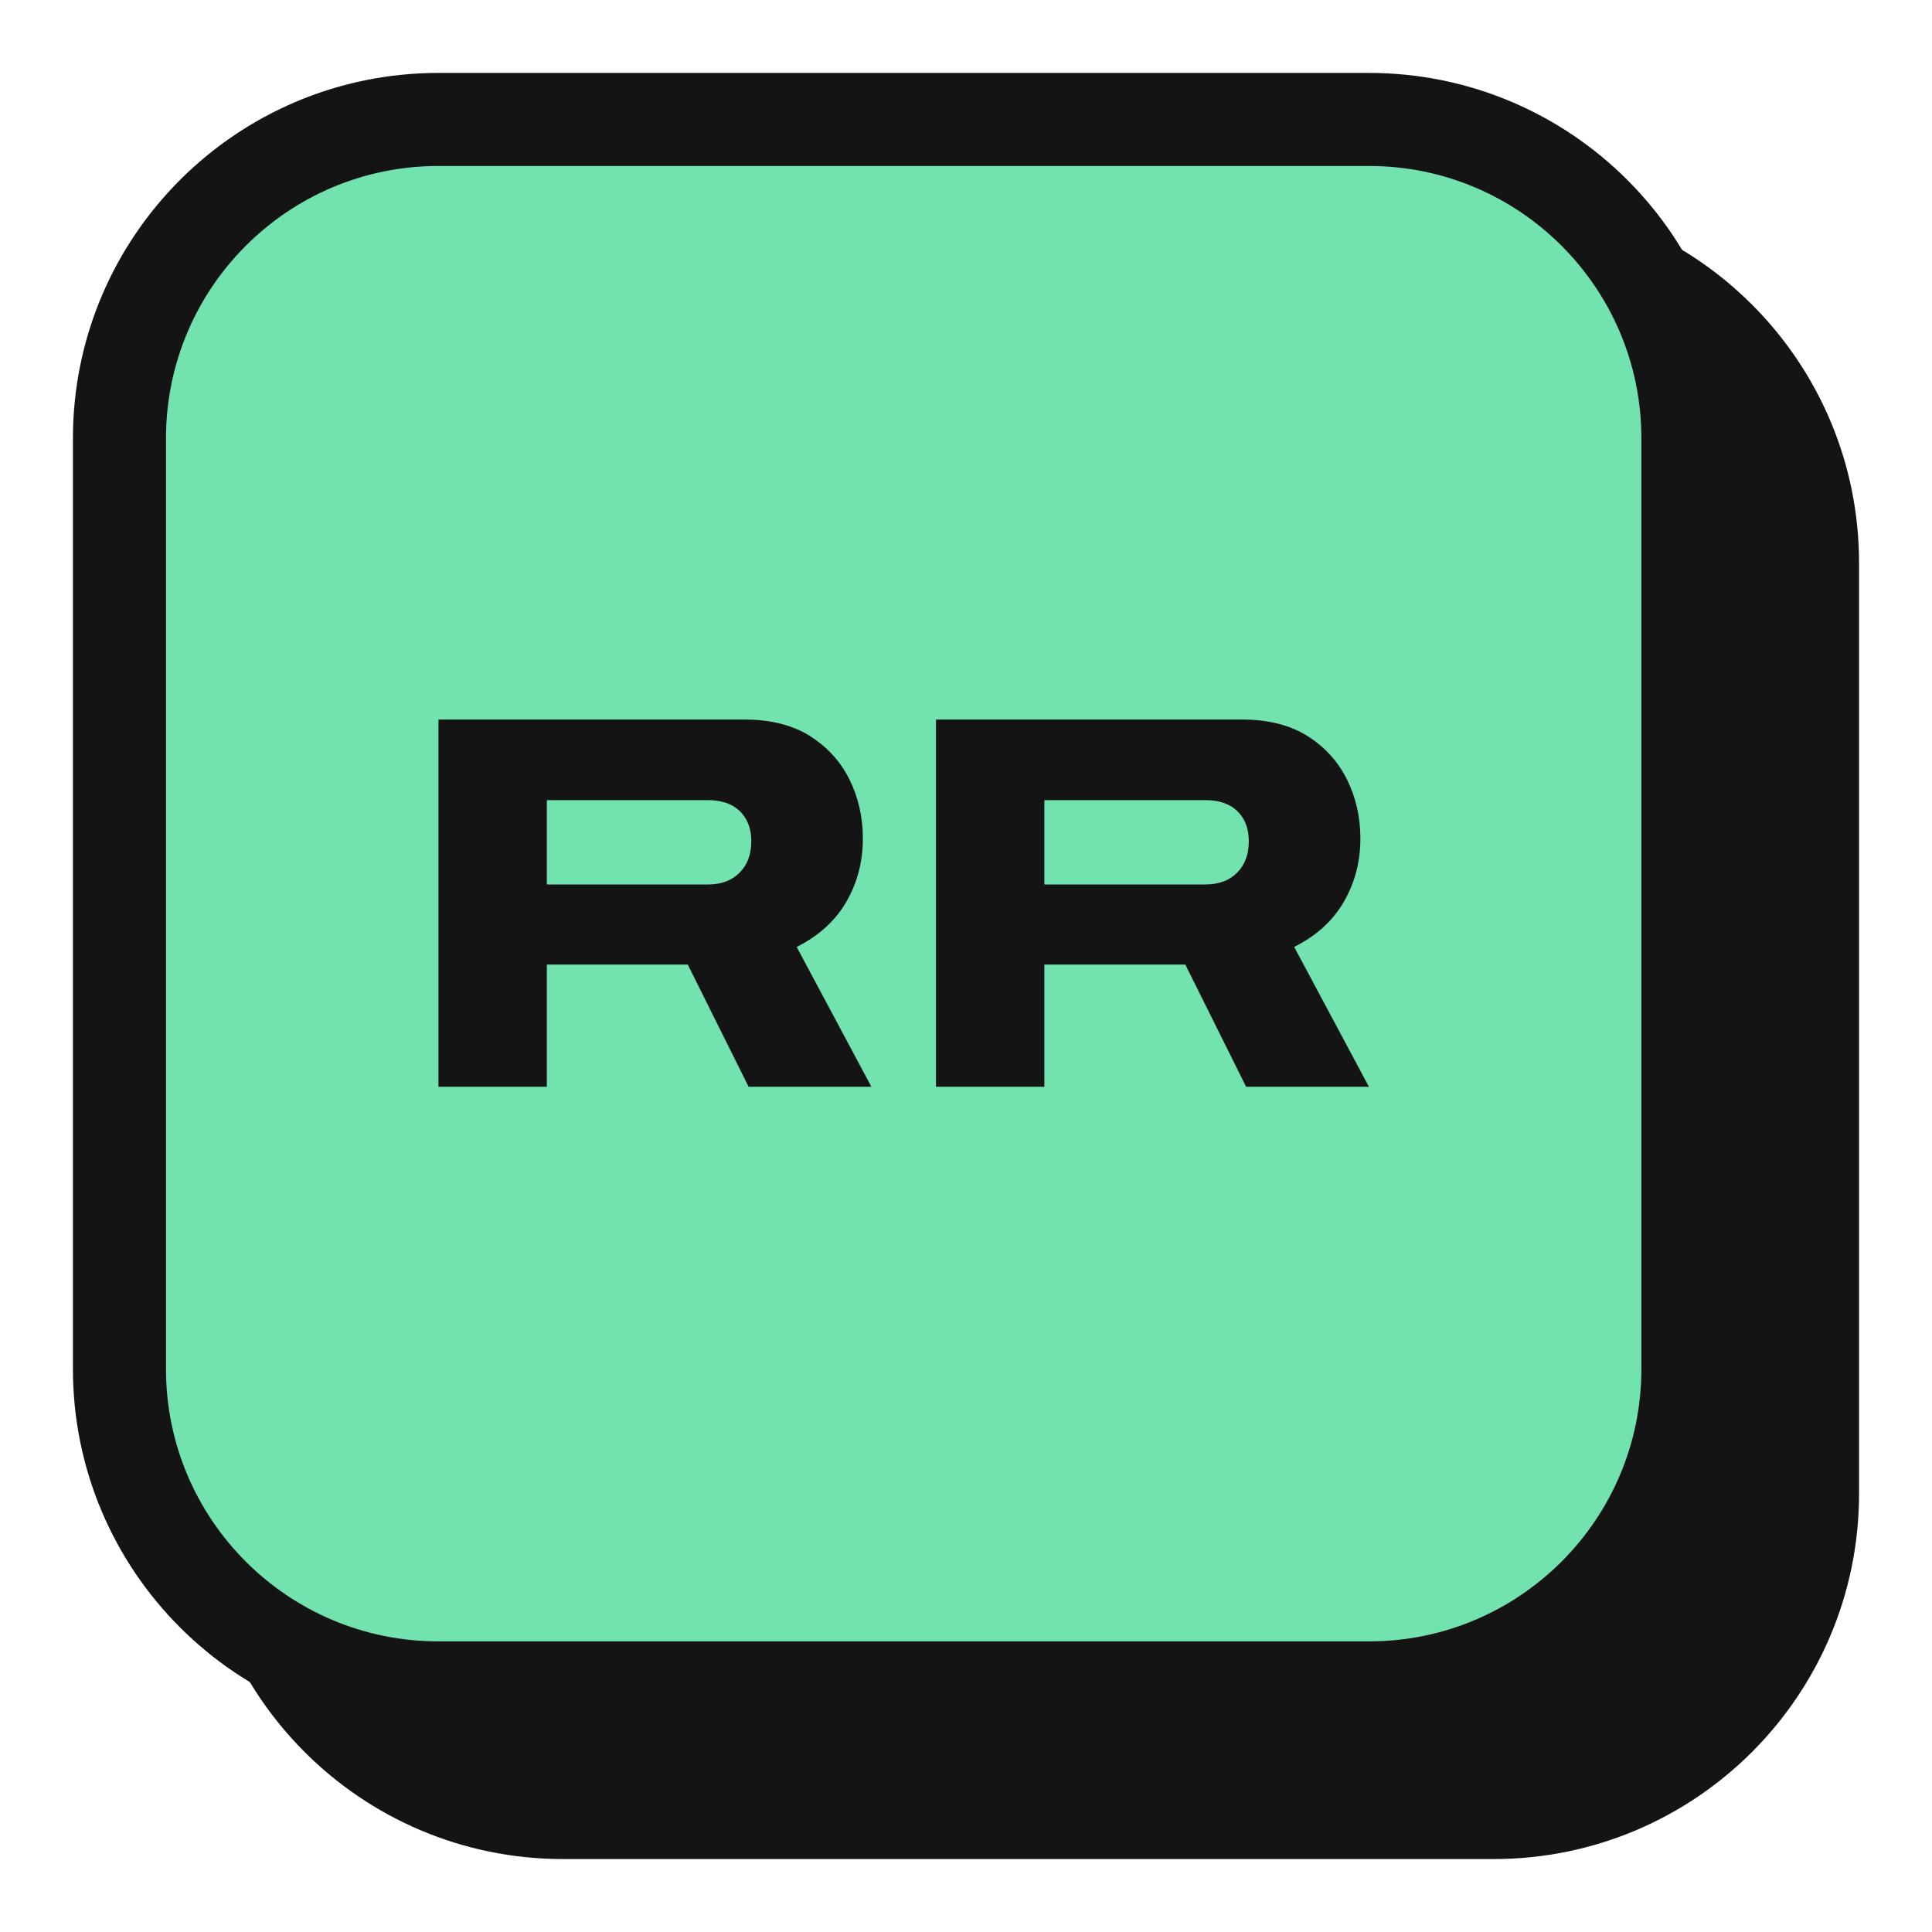
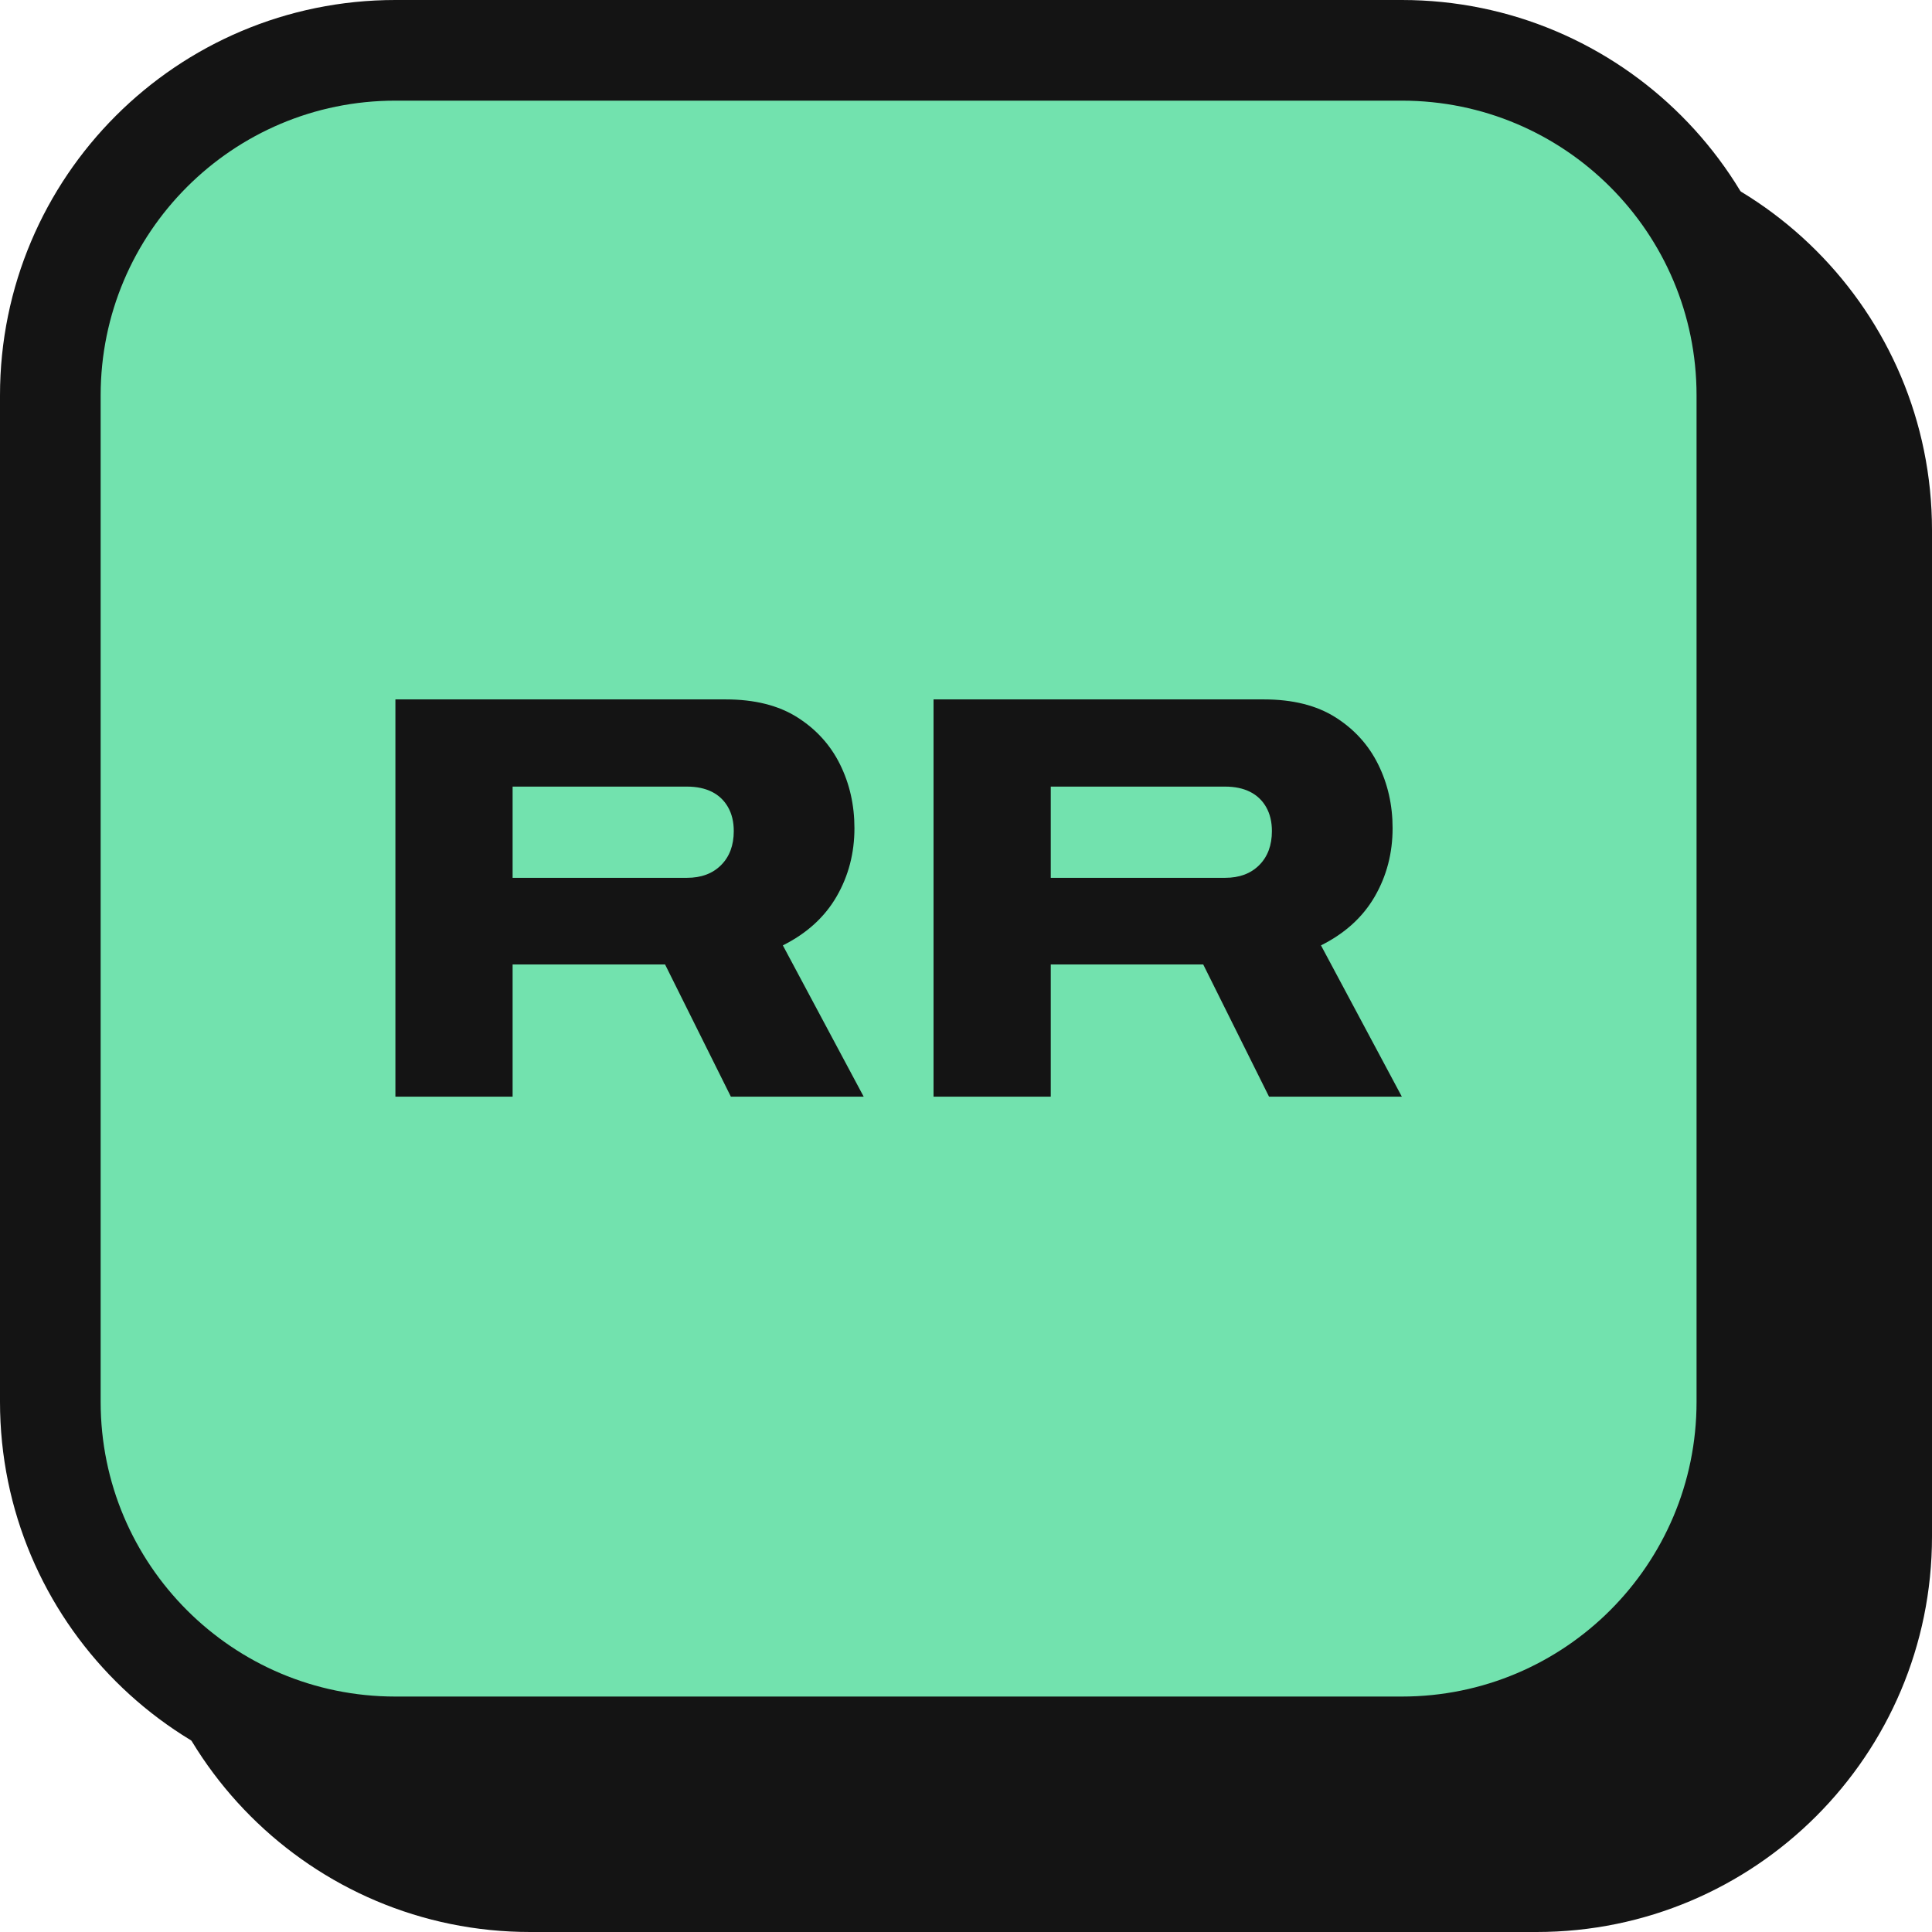
- <svg xmlns="http://www.w3.org/2000/svg" width="1024" height="1024" viewBox="0 0 1024 1024">
+ <svg xmlns="http://www.w3.org/2000/svg" width="1024" height="1024" viewBox="38.65 38.65 946.69 946.69">
  <rect x="104.7" y="104.7" width="880.64" height="880.64" rx="193.74" fill="#141414" />
  <rect x="63.31" y="63.31" width="831.32" height="831.32" rx="169.08" fill="#72e2ae" stroke="#141414" stroke-width="49.32" />
  <path fill="#141414" d="M289.83 576.02L232.40 576.02L232.40 381.36L394.24 381.36Q415.46 381.36 429.32 390.13Q443.18 398.90 450.26 413.19Q457.33 427.48 457.33 444.46L457.33 444.46Q457.33 462.85 448.56 477.99Q439.79 493.12 422.25 501.89L422.25 501.89L461.86 576.02L396.78 576.02L364.53 511.23L289.83 511.23L289.83 576.02ZM289.83 424.09L289.83 468.79L375.28 468.79Q385.75 468.79 391.97 462.57Q398.20 456.34 398.20 445.87L398.20 445.87Q398.20 439.08 395.37 434.13Q392.54 429.18 387.45 426.63Q382.35 424.09 375.28 424.09L375.28 424.09L289.83 424.09ZM553.53 576.02L496.09 576.02L496.09 381.36L657.93 381.36Q679.15 381.36 693.02 390.13Q706.88 398.90 713.95 413.19Q721.03 427.48 721.03 444.46L721.03 444.46Q721.03 462.85 712.26 477.99Q703.49 493.12 685.94 501.89L685.94 501.89L725.56 576.02L660.48 576.02L628.23 511.23L553.53 511.23L553.53 576.02ZM553.53 424.09L553.53 468.79L638.98 468.79Q649.45 468.79 655.67 462.57Q661.89 456.34 661.89 445.87L661.89 445.87Q661.89 439.08 659.07 434.13Q656.24 429.18 651.14 426.63Q646.05 424.09 638.98 424.09L638.98 424.09L553.53 424.09Z" />
</svg>
